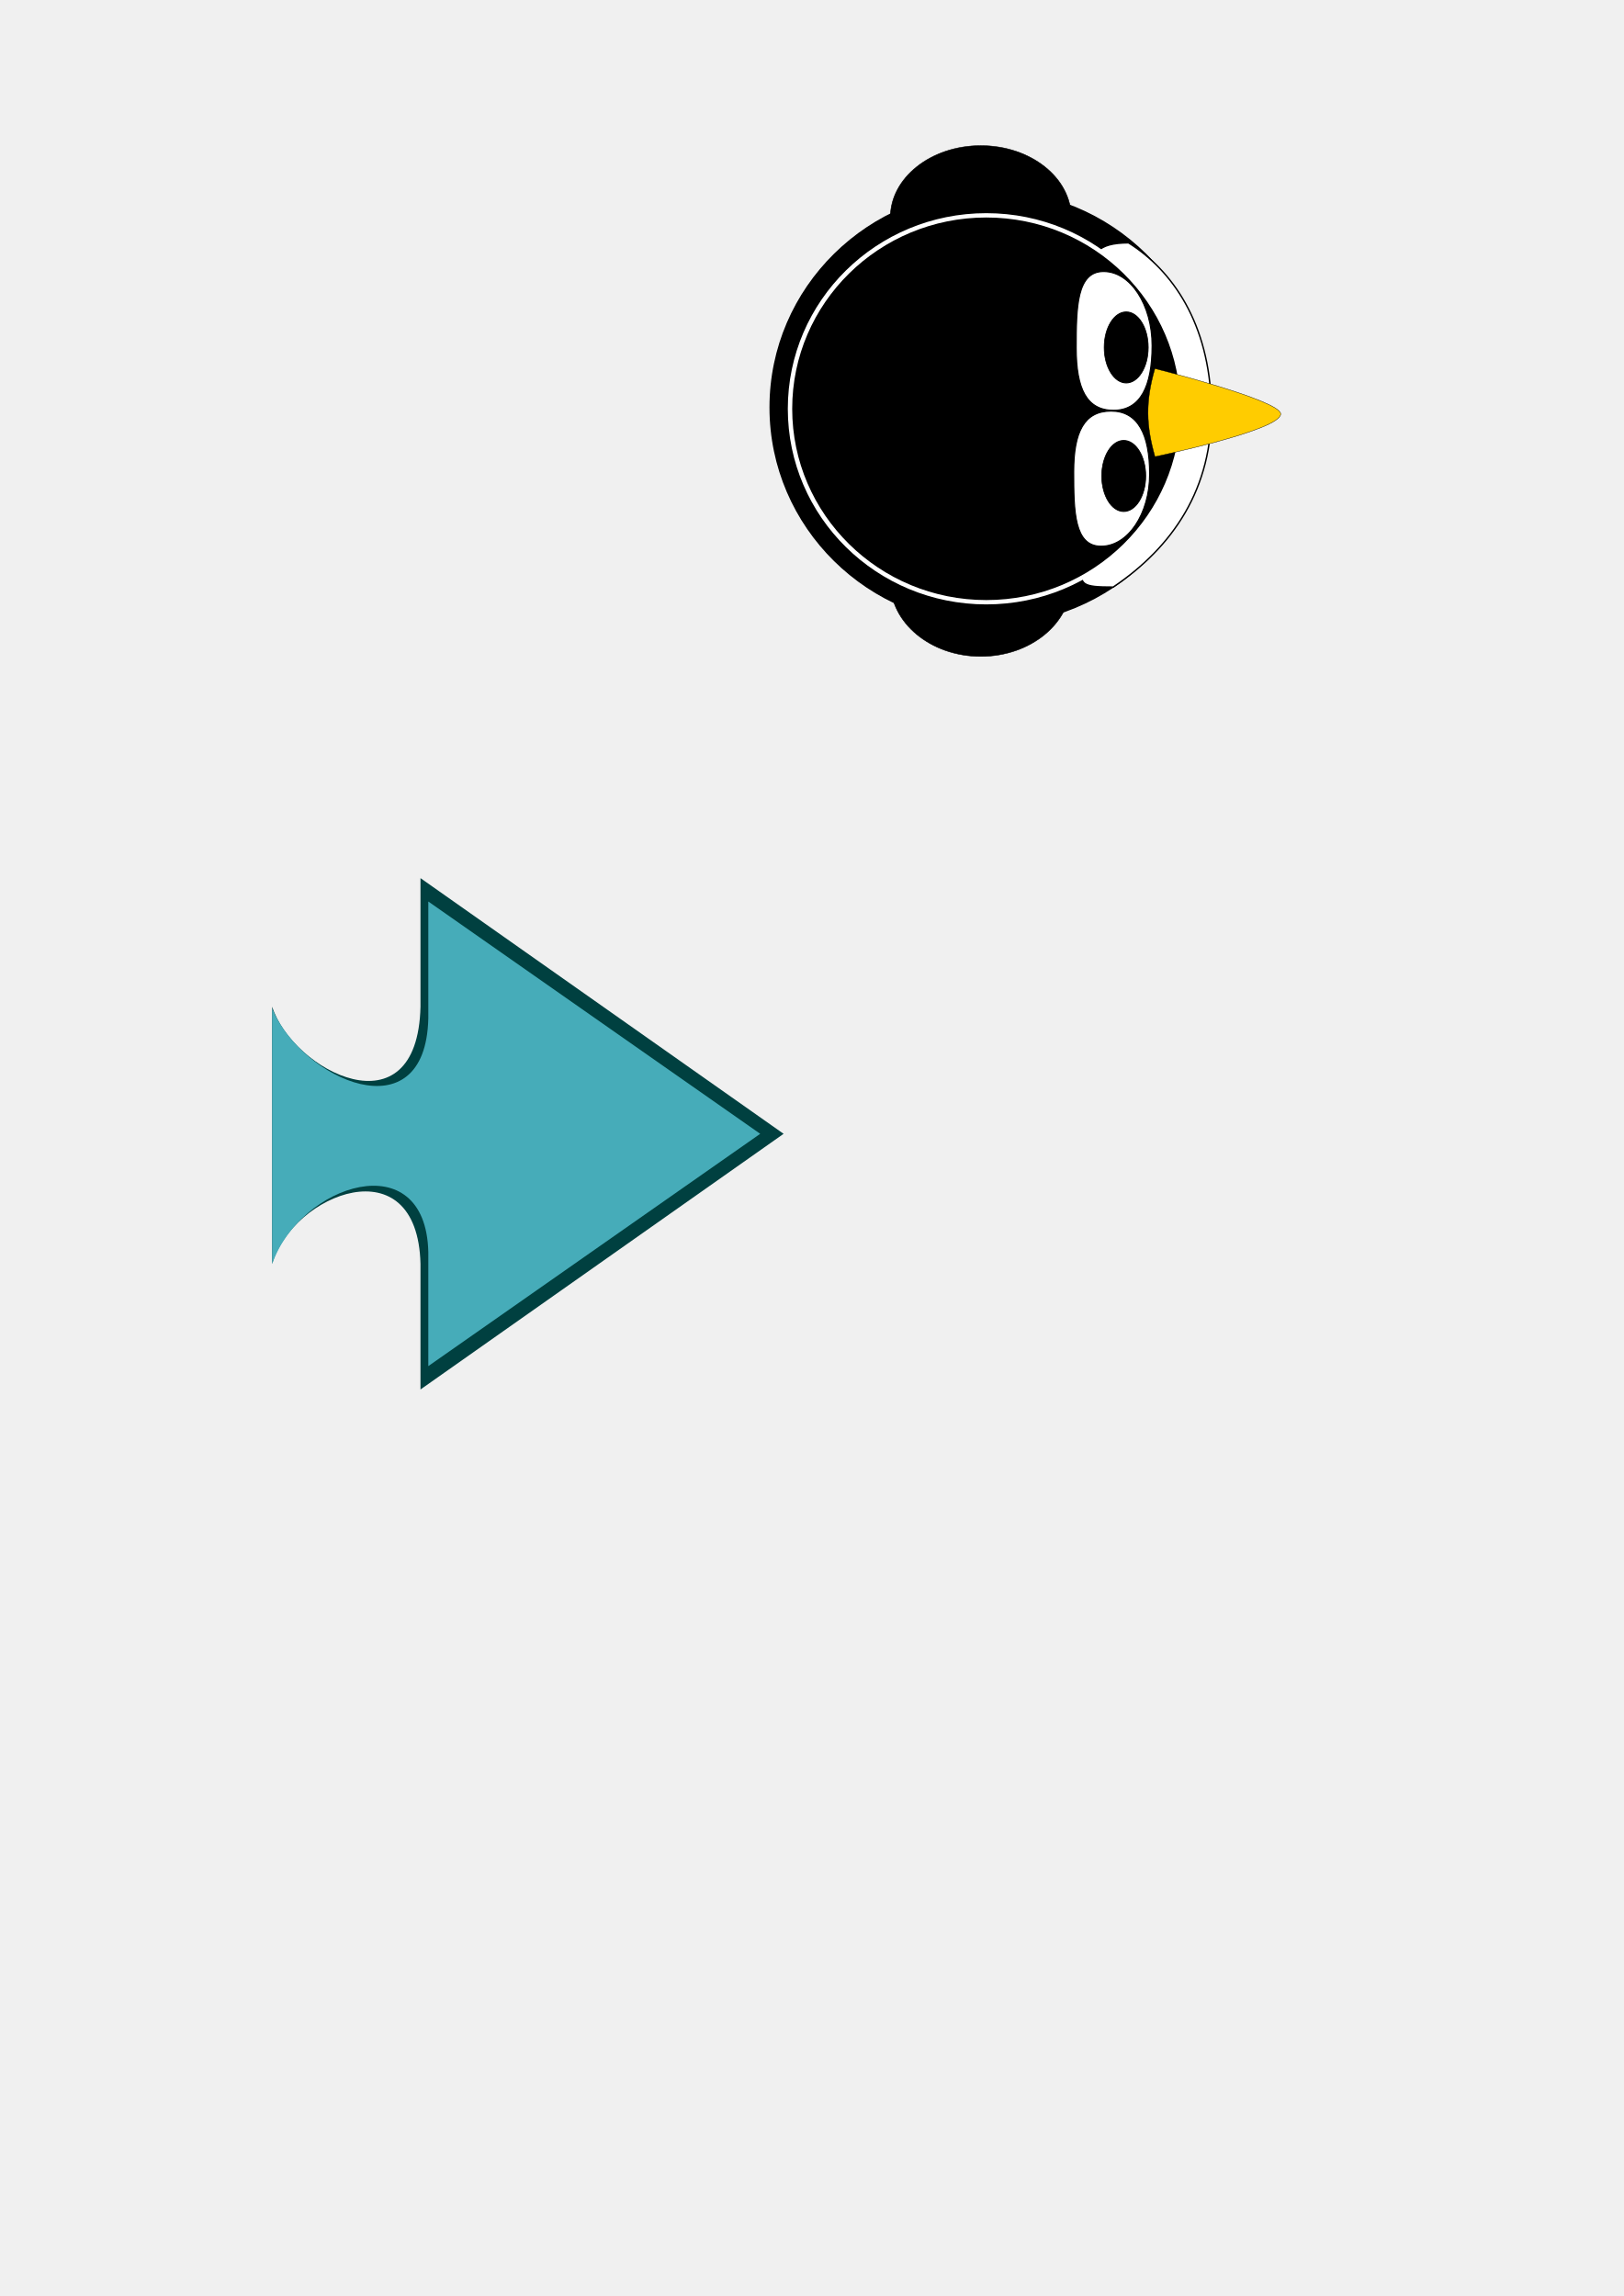
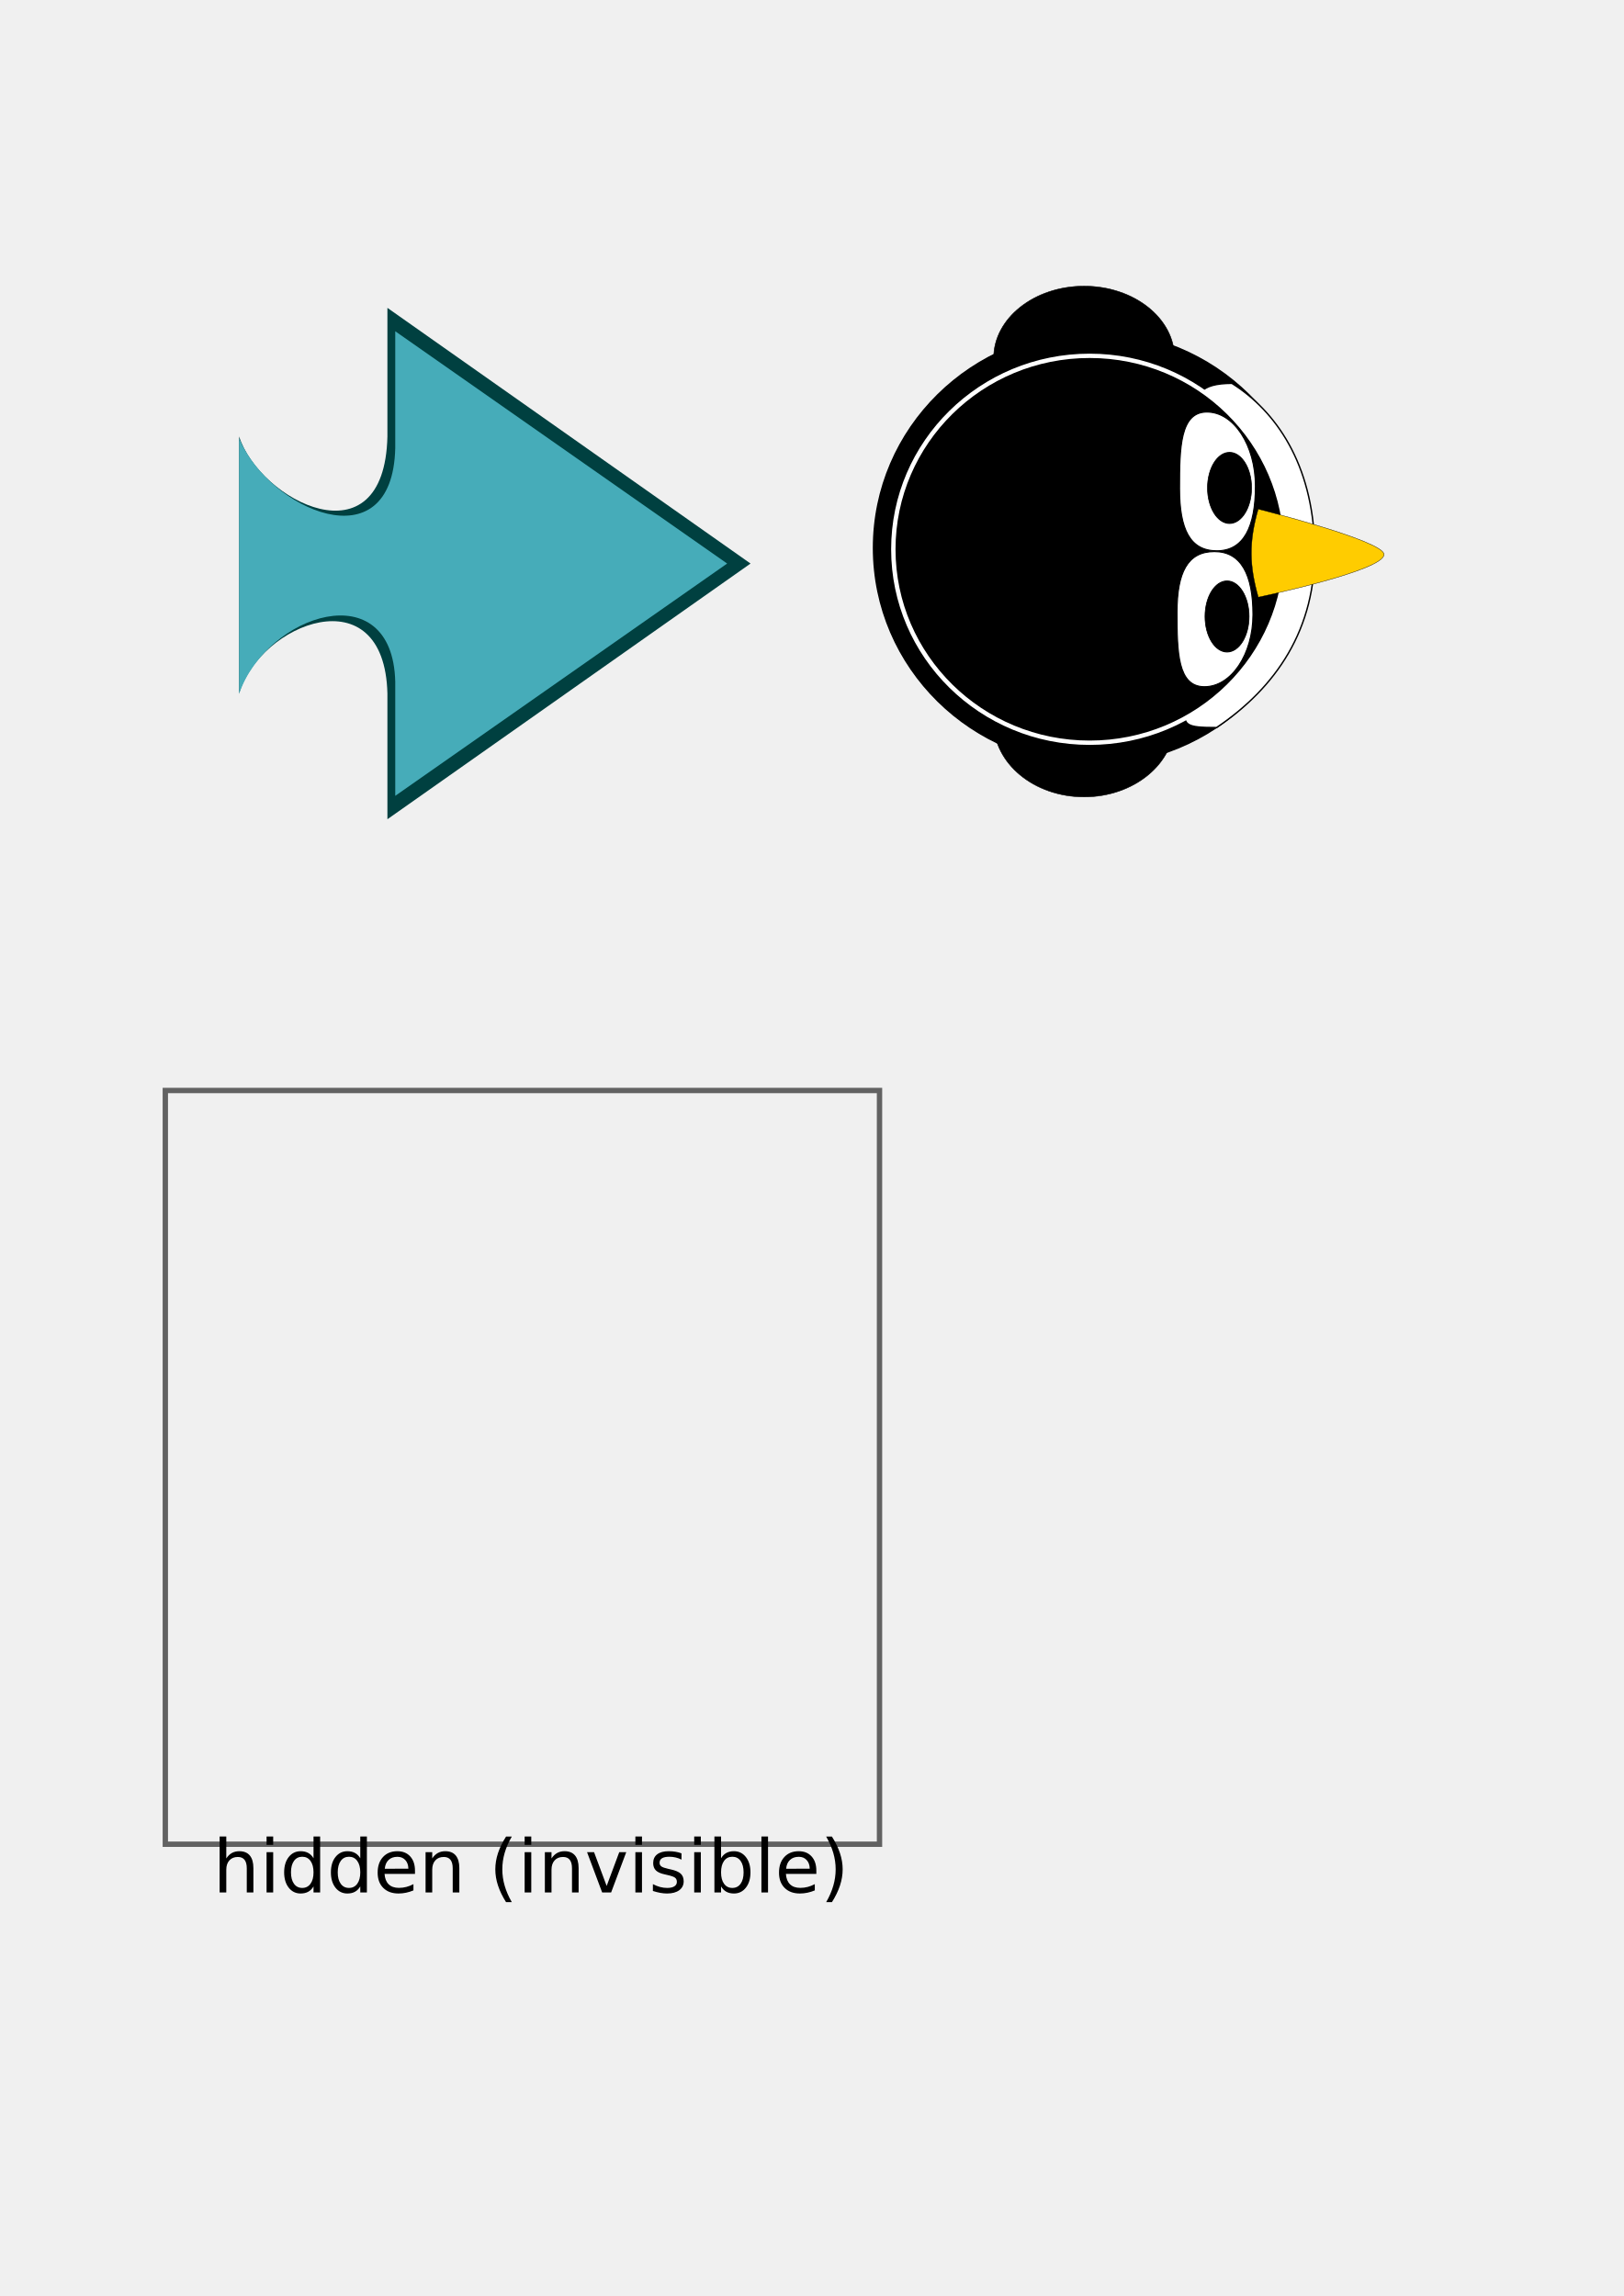
<svg xmlns="http://www.w3.org/2000/svg" width="595.276pt" height="841.89pt">
  <defs>
  </defs>
-   <g id="layer1">
-     <g id="pynguin" transform="translate(376.133, 71.0756)">
-       <path id="path2844" fill="#000000" fill-opacity="1" fill-rule="nonzero" stroke="#000000" stroke-opacity="1" stroke-width="0.731" stroke-linecap="butt" stroke-linejoin="miter" stroke-miterlimit="4" d="M225.714 112.857C225.714 175.186 175.186 225.714 112.857 225.714C50.528 225.714 0 175.186 0 112.857C0 50.528 50.528 0 112.857 0C175.186 0 225.714 50.528 225.714 112.857Z" transform="matrix(0 0.938718 -0.95236 0 215.309 22.1677)" />
-       <path id="path2831" fill="#000000" fill-opacity="1" fill-rule="nonzero" stroke="#000000" stroke-opacity="1" stroke-width="0.731" stroke-linecap="butt" stroke-linejoin="miter" stroke-miterlimit="4" d="M225.714 112.857C225.714 175.186 175.186 225.714 112.857 225.714C50.528 225.714 0 175.186 0 112.857C0 50.528 50.528 0 112.857 0C175.186 0 225.714 50.528 225.714 112.857Z" transform="matrix(0 0.323684 -0.391678 0 147.504 176.796)" />
-       <path id="path2829" fill="#000000" fill-opacity="1" fill-rule="nonzero" stroke="#000000" stroke-opacity="1" stroke-width="0.731" stroke-linecap="butt" stroke-linejoin="miter" stroke-miterlimit="4" d="M225.714 112.857C225.714 175.186 175.186 225.714 112.857 225.714C50.528 225.714 0 175.186 0 112.857C0 50.528 50.528 0 112.857 0C175.186 0 225.714 50.528 225.714 112.857Z" transform="matrix(0 0.311823 -0.391699 0 147.506 0.11392)" />
-       <path id="path2861" fill="#ffffff" fill-opacity="1" fill-rule="nonzero" stroke="#000000" stroke-opacity="1" stroke-width="0.731" stroke-linecap="butt" stroke-linejoin="miter" stroke-miterlimit="4" d="M179.286 50.389C179.286 82.145 175.177 57.889 97.857 57.889C20.537 57.889 0.227 74.578 0 42.532C14.286 20.061 41.971 0.99 85 0.032C128.029 -0.927 158.571 20.061 179.286 50.389Z" transform="matrix(0 0.938718 -0.95236 0 216.019 47.6472)" />
-       <g id="g2853" transform="translate(8.96624, 33.1432)">
-         <path id="path2816" fill="#000000" fill-opacity="1" fill-rule="nonzero" stroke="#ffffff" stroke-opacity="1" stroke-width="2.523" stroke-linecap="butt" stroke-linejoin="miter" stroke-miterlimit="4" d="M225.714 112.857C225.714 175.186 175.186 225.714 112.857 225.714C50.528 225.714 0 175.186 0 112.857C0 50.528 50.528 0 112.857 0C175.186 0 225.714 50.528 225.714 112.857Z" transform="matrix(0 0.838042 -0.850221 0 192.979 1.057)" />
-         <path id="path2818" fill="#ffcc00" fill-opacity="1" fill-rule="nonzero" stroke="#000000" stroke-opacity="1" stroke-width="0.206" stroke-linecap="butt" stroke-linejoin="miter" stroke-miterlimit="4" d="M51.397 72.294C33.215 77.345 19.698 77.891 0 72.336C0 72.336 18.485 0 26.486 0C36.087 0 51.397 72.294 51.397 72.294Z" transform="matrix(0 0.838042 -0.850221 0 240.949 75.9766)" />
-         <path id="path2821" fill="#ffffff" fill-opacity="1" fill-rule="nonzero" stroke="#000000" stroke-opacity="1" stroke-width="0.607" stroke-linecap="butt" stroke-linejoin="miter" stroke-miterlimit="4" d="M80.939 22.169C80.939 37.57 68.437 43.624 44.575 43.624C20.713 43.624 0 43.286 0 27.885C0 12.485 19.344 0 43.206 0C67.069 0 80.939 6.769 80.939 22.169Z" transform="matrix(0 0.838042 -0.850221 0 178.07 28.5408)" />
-         <path id="path2825" fill="#000000" fill-opacity="1" fill-rule="nonzero" stroke="#000000" stroke-opacity="1" stroke-width="0.731" stroke-linecap="butt" stroke-linejoin="miter" stroke-miterlimit="4" d="M48.571 24.286C48.571 37.698 37.698 48.571 24.286 48.571C10.873 48.571 0 37.698 0 24.286C0 10.873 10.873 0 24.286 0C37.698 0 48.571 10.873 48.571 24.286Z" transform="matrix(0 0.713316 -0.443576 0 176.188 48.3167)" />
-         <path id="path2834" fill="#ffffff" fill-opacity="1" fill-rule="nonzero" stroke="#000000" stroke-opacity="1" stroke-width="0.599" stroke-linecap="butt" stroke-linejoin="miter" stroke-miterlimit="4" d="M0 22.173C0 37.577 12.172 43.632 35.405 43.632C58.638 43.632 78.804 43.294 78.804 27.89C78.804 12.487 59.971 0 36.738 0C13.505 0 0 6.77 0 22.173Z" transform="matrix(0 0.838042 -0.850221 0 176.859 96.778)" />
-         <path id="path2827" fill="#000000" fill-opacity="1" fill-rule="nonzero" stroke="#000000" stroke-opacity="1" stroke-width="0.731" stroke-linecap="butt" stroke-linejoin="miter" stroke-miterlimit="4" d="M48.571 24.286C48.571 37.698 37.698 48.571 24.286 48.571C10.873 48.571 0 37.698 0 24.286C0 10.873 10.873 0 24.286 0C37.698 0 48.571 10.873 48.571 24.286Z" transform="matrix(0 0.713316 -0.443576 0 174.973 111.159)" />
-       </g>
-     </g>
-     <g id="arrow" transform="translate(133.04, 429.322)">
-       <path id="rect3672" fill="#004040" fill-opacity="1" fill-rule="nonzero" d="M72.5 62.857L72.5 0L250 125L72.5 250L72.5 188.571C71.071 130 10 154.286 0 188.571L0 125L0 62.857C10 94.286 71.071 125.714 72.5 62.857Z" />
-       <path id="path3697" fill="#46acb9" fill-opacity="1" fill-rule="nonzero" d="M76.329 57.11L76.329 0L238.571 113.571L76.329 227.143L76.329 171.331C75.023 118.114 13.605 138.037 0 177.223L0 113.571L0 52.312C14.444 87.18 75.023 114.22 76.329 57.11Z" transform="translate(0, 11.4286)" />
+   <g id="pynguin">
+     <path id="path2844" fill="#000000" fill-opacity="1" fill-rule="nonzero" stroke="#000000" stroke-opacity="1" stroke-width="0.731" stroke-linecap="butt" stroke-linejoin="miter" stroke-miterlimit="4" d="M225.714 112.857C225.714 175.186 175.186 225.714 112.857 225.714C50.528 225.714 0 175.186 0 112.857C0 50.528 50.528 0 112.857 0C175.186 0 225.714 50.528 225.714 112.857Z" transform="matrix(0 0.938718 -0.95236 0 641.95 161.934)" />
+     <path id="path2831" fill="#000000" fill-opacity="1" fill-rule="nonzero" stroke="#000000" stroke-opacity="1" stroke-width="0.731" stroke-linecap="butt" stroke-linejoin="miter" stroke-miterlimit="4" d="M225.714 112.857C225.714 175.186 175.186 225.714 112.857 225.714C50.528 225.714 0 175.186 0 112.857C0 50.528 50.528 0 112.857 0C175.186 0 225.714 50.528 225.714 112.857Z" transform="matrix(0 0.323684 -0.391678 0 574.145 316.562)" />
+     <path id="path2829" fill="#000000" fill-opacity="1" fill-rule="nonzero" stroke="#000000" stroke-opacity="1" stroke-width="0.731" stroke-linecap="butt" stroke-linejoin="miter" stroke-miterlimit="4" d="M225.714 112.857C225.714 175.186 175.186 225.714 112.857 225.714C50.528 225.714 0 175.186 0 112.857C0 50.528 50.528 0 112.857 0C175.186 0 225.714 50.528 225.714 112.857Z" transform="matrix(0 0.311823 -0.391699 0 574.147 139.88)" />
+     <path id="path2861" fill="#ffffff" fill-opacity="1" fill-rule="nonzero" stroke="#000000" stroke-opacity="1" stroke-width="0.731" stroke-linecap="butt" stroke-linejoin="miter" stroke-miterlimit="4" d="M179.286 50.389C179.286 82.145 175.177 57.889 97.857 57.889C20.537 57.889 0.227 74.578 0 42.532C14.286 20.061 41.971 0.99 85 0.032C128.029 -0.927 158.571 20.061 179.286 50.389Z" transform="matrix(0 0.938718 -0.95236 0 642.66 187.413)" />
+     <g id="g2853" transform="translate(435.607, 172.909)">
+       <path id="path2816" fill="#000000" fill-opacity="1" fill-rule="nonzero" stroke="#ffffff" stroke-opacity="1" stroke-width="2.523" stroke-linecap="butt" stroke-linejoin="miter" stroke-miterlimit="4" d="M225.714 112.857C225.714 175.186 175.186 225.714 112.857 225.714C50.528 225.714 0 175.186 0 112.857C0 50.528 50.528 0 112.857 0C175.186 0 225.714 50.528 225.714 112.857Z" transform="matrix(0 0.838042 -0.850221 0 192.979 1.057)" />
+       <path id="path2818" fill="#ffcc00" fill-opacity="1" fill-rule="nonzero" stroke="#000000" stroke-opacity="1" stroke-width="0.206" stroke-linecap="butt" stroke-linejoin="miter" stroke-miterlimit="4" d="M51.397 72.294C33.215 77.345 19.698 77.891 0 72.336C0 72.336 18.485 0 26.486 0C36.087 0 51.397 72.294 51.397 72.294Z" transform="matrix(0 0.838042 -0.850221 0 240.949 75.9766)" />
+       <path id="path2821" fill="#ffffff" fill-opacity="1" fill-rule="nonzero" stroke="#000000" stroke-opacity="1" stroke-width="0.607" stroke-linecap="butt" stroke-linejoin="miter" stroke-miterlimit="4" d="M80.939 22.169C80.939 37.57 68.437 43.624 44.575 43.624C20.713 43.624 0 43.286 0 27.885C0 12.485 19.344 0 43.206 0C67.069 0 80.939 6.769 80.939 22.169Z" transform="matrix(0 0.838042 -0.850221 0 178.07 28.5408)" />
+       <path id="path2825" fill="#000000" fill-opacity="1" fill-rule="nonzero" stroke="#000000" stroke-opacity="1" stroke-width="0.731" stroke-linecap="butt" stroke-linejoin="miter" stroke-miterlimit="4" d="M48.571 24.286C48.571 37.698 37.698 48.571 24.286 48.571C10.873 48.571 0 37.698 0 24.286C0 10.873 10.873 0 24.286 0C37.698 0 48.571 10.873 48.571 24.286Z" transform="matrix(0 0.713316 -0.443576 0 176.188 48.3167)" />
+       <path id="path2834" fill="#ffffff" fill-opacity="1" fill-rule="nonzero" stroke="#000000" stroke-opacity="1" stroke-width="0.599" stroke-linecap="butt" stroke-linejoin="miter" stroke-miterlimit="4" d="M0 22.173C0 37.577 12.172 43.632 35.405 43.632C58.638 43.632 78.804 43.294 78.804 27.89C78.804 12.487 59.971 0 36.738 0C13.505 0 0 6.77 0 22.173Z" transform="matrix(0 0.838042 -0.850221 0 176.859 96.778)" />
+       <path id="path2827" fill="#000000" fill-opacity="1" fill-rule="nonzero" stroke="#000000" stroke-opacity="1" stroke-width="0.731" stroke-linecap="butt" stroke-linejoin="miter" stroke-miterlimit="4" d="M48.571 24.286C48.571 37.698 37.698 48.571 24.286 48.571C10.873 48.571 0 37.698 0 24.286C0 10.873 10.873 0 24.286 0C37.698 0 48.571 10.873 48.571 24.286Z" transform="matrix(0 0.713316 -0.443576 0 174.973 111.159)" />
    </g>
  </g>
+   <g id="arrow">
+     <path id="rect3672" fill="#004040" fill-opacity="1" fill-rule="nonzero" d="M72.5 62.857L72.5 0L250 125L72.5 250L72.5 188.571C71.071 130 10 154.286 0 188.571L0 125L0 62.857C10 94.286 71.071 125.714 72.5 62.857Z" transform="translate(116.878, 150.52)" />
+     <path id="path3697" fill="#46acb9" fill-opacity="1" fill-rule="nonzero" d="M76.329 57.11L76.329 0L238.571 113.571L76.329 227.143L76.329 171.331C75.023 118.114 13.605 138.037 0 177.223L0 113.571L0 52.312C14.444 87.18 75.023 114.22 76.329 57.11Z" transform="translate(116.878, 161.948)" />
+   </g>
+   <g id="g3785">
+     <rect id="hidden" transform="translate(119.198, 574.068)" fill="#46acb9" fill-opacity="0" fill-rule="nonzero" width="200pt" height="200pt" />
+     <rect id="rect3769" transform="translate(80.8122, 533.144)" fill="none" stroke="#626262" stroke-opacity="1" stroke-width="2.617" stroke-linecap="butt" stroke-linejoin="miter" stroke-miterlimit="2" width="261.832pt" height="276.378pt" />
+     <text id="text3771" fill="#000000" fill-opacity="1" font-family="Bitstream Vera Sans" font-size="27pt" x="78.074pt" y="693.913pt">
+ hidden (invisible)    </text>
+   </g>
</svg>
